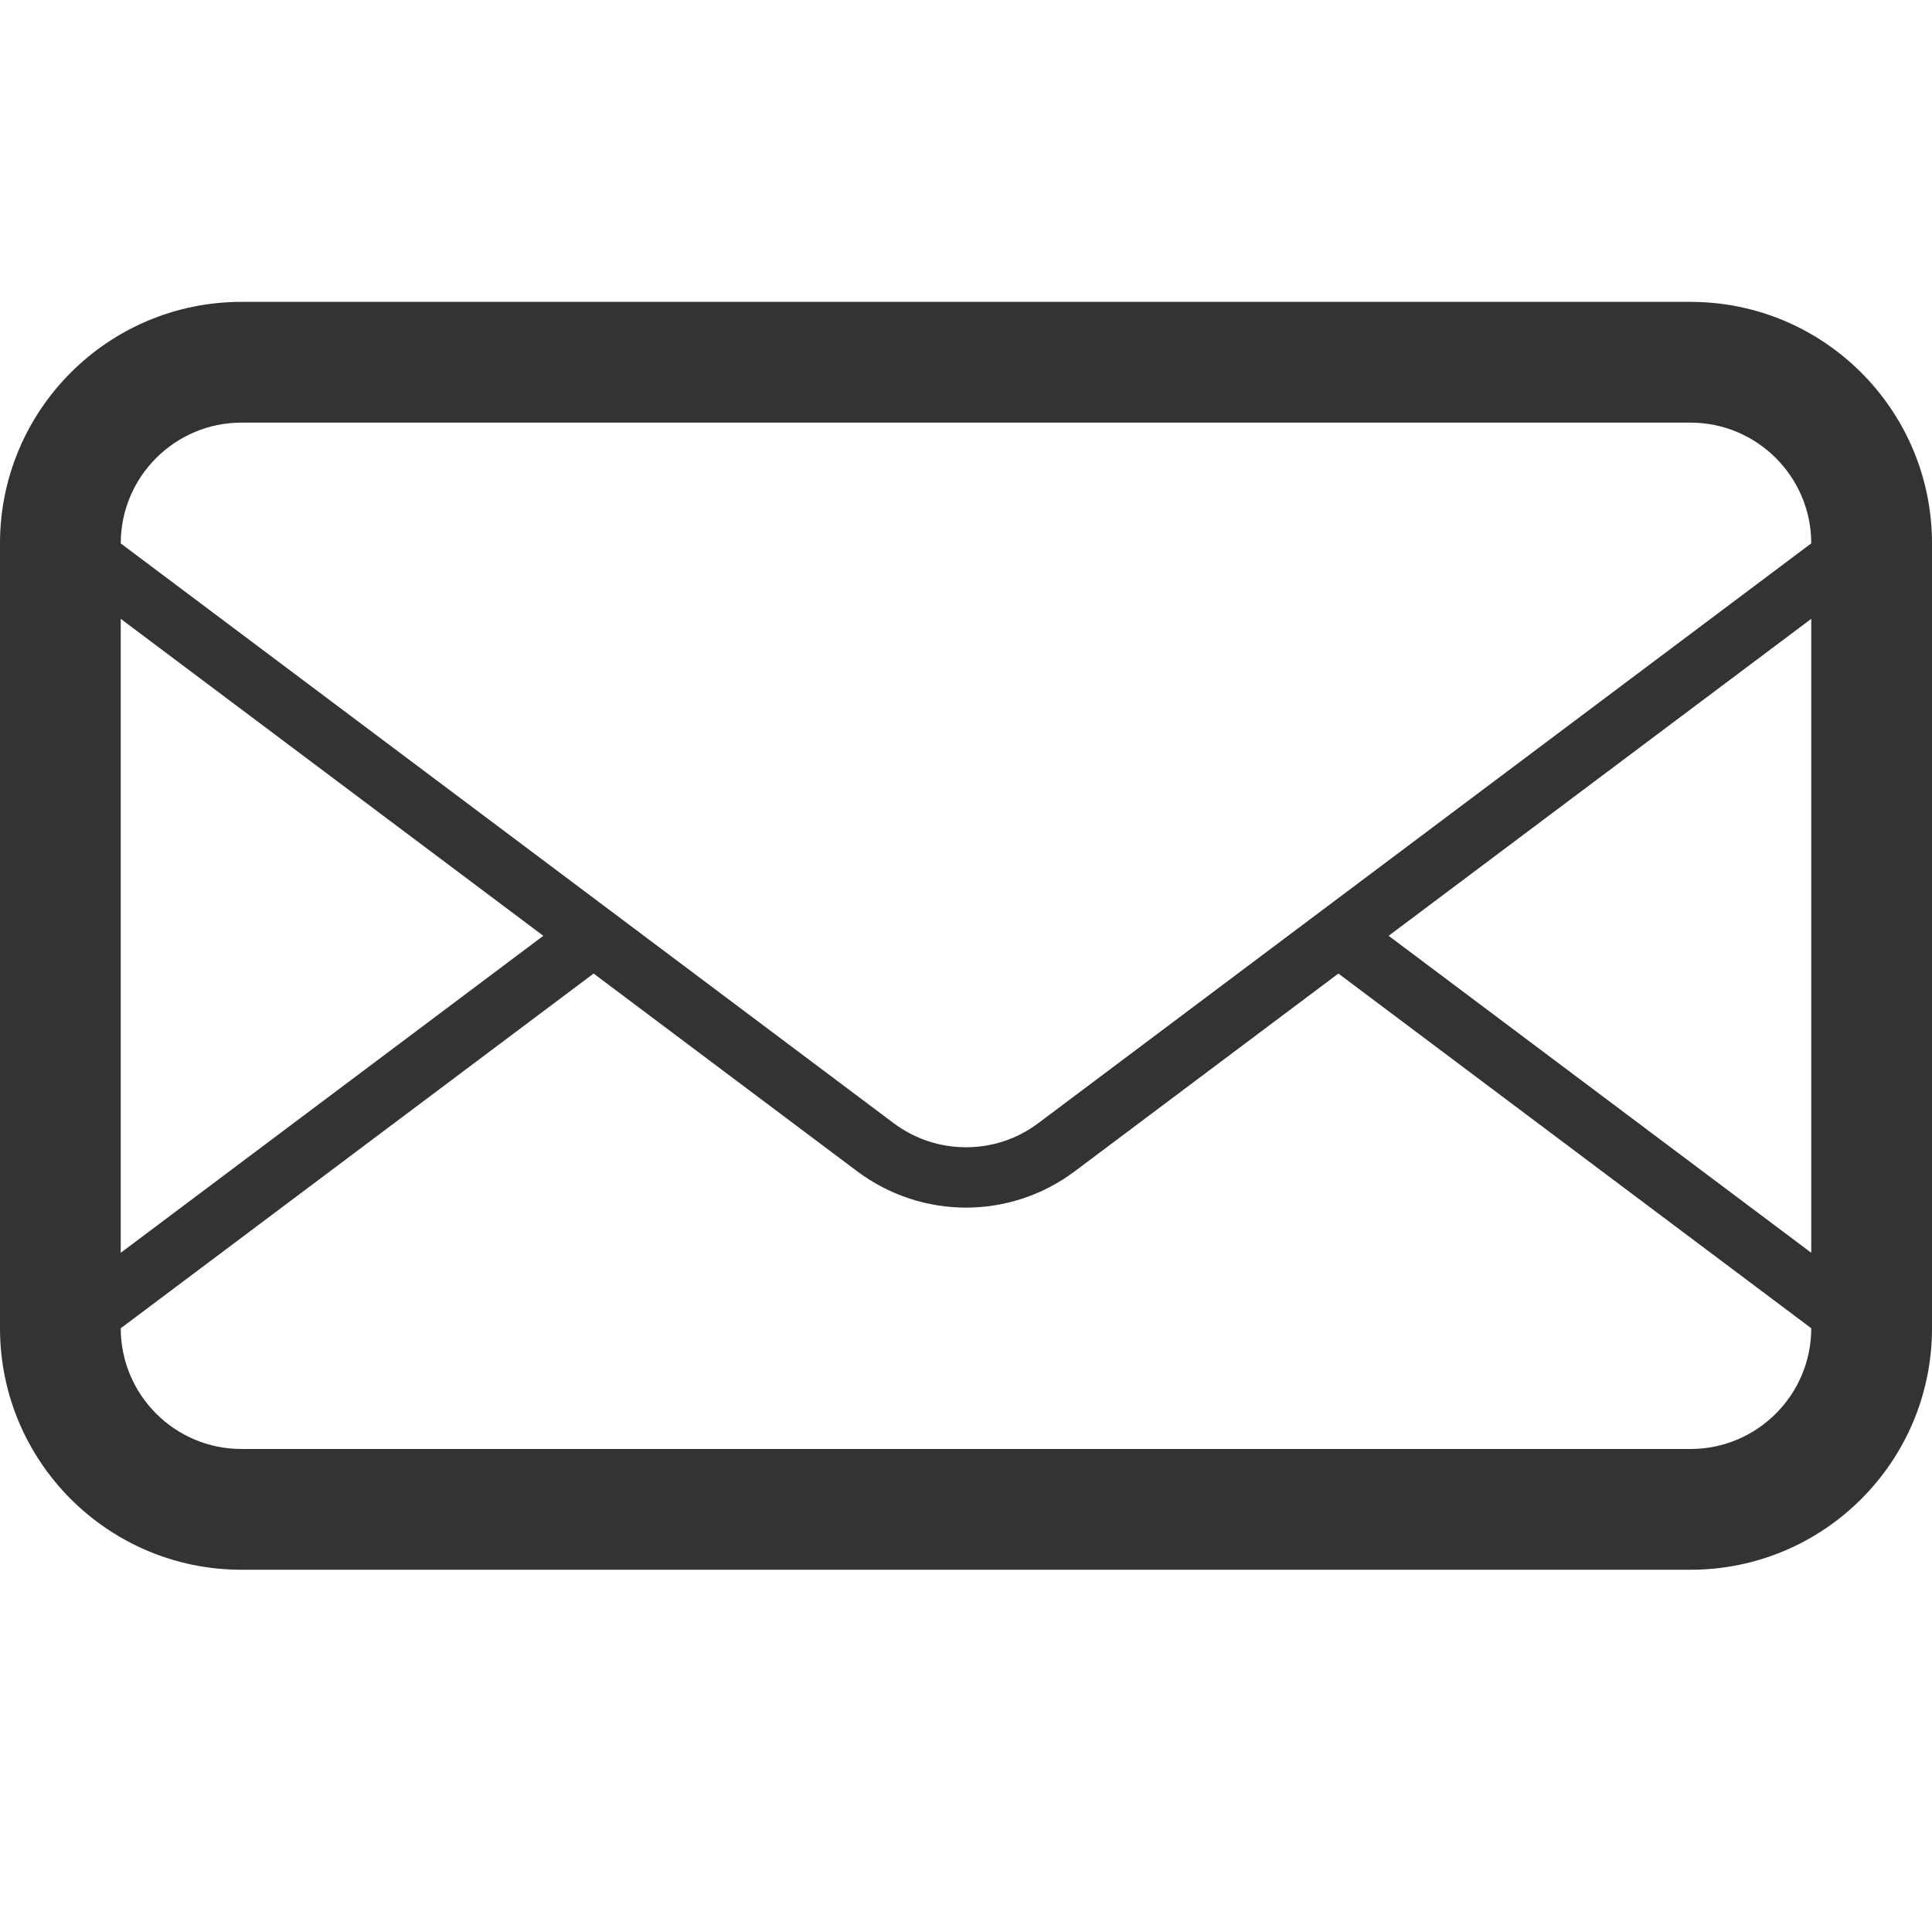
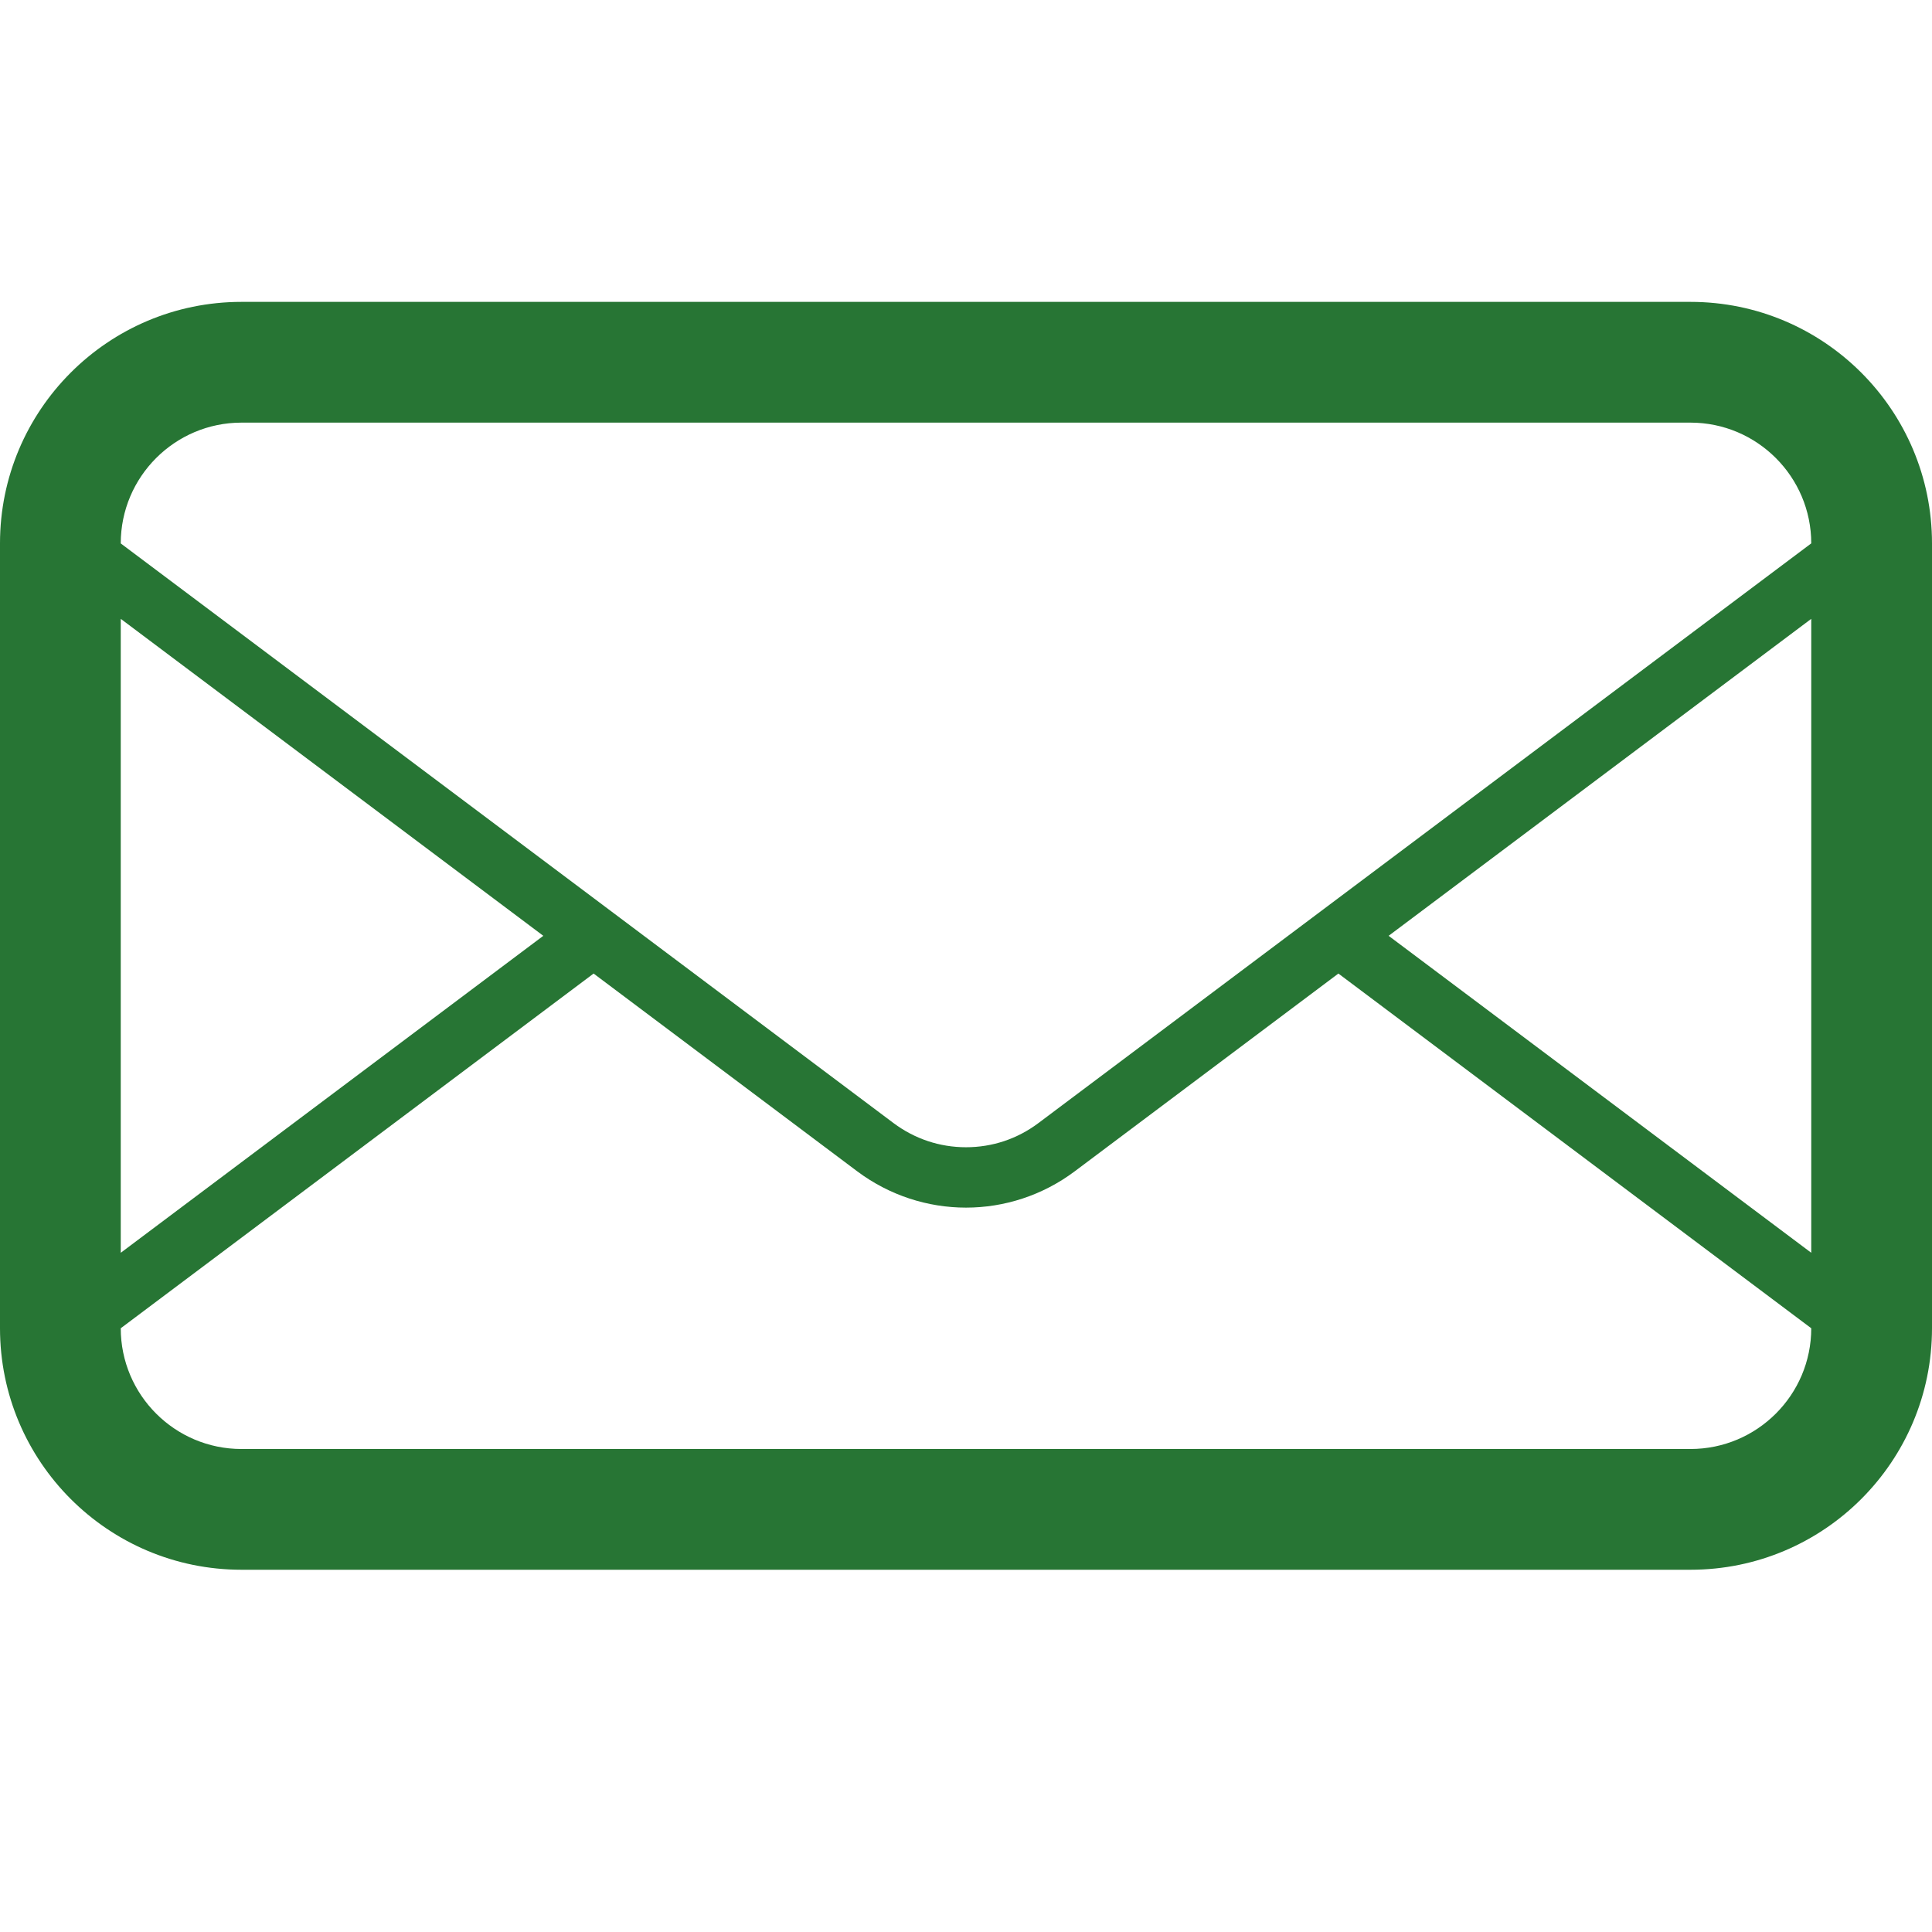
<svg xmlns="http://www.w3.org/2000/svg" enable-background="new 0 0 32 32" height="32px" id="Layer_1" version="1.1" viewBox="0 0 32 32" width="32px" xml:space="preserve">
-   <path d="M28,5H4C1.791,5,0,6.792,0,9v13c0,2.209,1.791,4,4,4h24c2.209,0,4-1.791,4-4V9  C32,6.792,30.209,5,28,5z M2,10.25l6.999,5.25L2,20.75V10.25z M30,22c0,1.104-0.898,2-2,2H4c-1.103,0-2-0.896-2-2l7.832-5.875  l4.368,3.277c0.533,0.398,1.166,0.6,1.8,0.6c0.633,0,1.266-0.201,1.799-0.6l4.369-3.277L30,22L30,22z M30,20.75l-7-5.25l7-5.25  V20.75z M17.199,18.602c-0.349,0.262-0.763,0.4-1.199,0.4c-0.436,0-0.851-0.139-1.2-0.4L10.665,15.5l-0.833-0.625L2,9.001V9  c0-1.103,0.897-2,2-2h24c1.102,0,2,0.897,2,2L17.199,18.602z" fill="#333333" id="mail" />
+   <path d="M28,5H4C1.791,5,0,6.792,0,9v13c0,2.209,1.791,4,4,4h24c2.209,0,4-1.791,4-4V9  C32,6.792,30.209,5,28,5z M2,10.25l6.999,5.25L2,20.75V10.25z M30,22c0,1.104-0.898,2-2,2H4c-1.103,0-2-0.896-2-2l7.832-5.875  l4.368,3.277c0.533,0.398,1.166,0.6,1.8,0.6c0.633,0,1.266-0.201,1.799-0.6l4.369-3.277L30,22L30,22z M30,20.75l-7-5.25l7-5.25  V20.75z M17.199,18.602c-0.349,0.262-0.763,0.4-1.199,0.4c-0.436,0-0.851-0.139-1.2-0.4L10.665,15.5l-0.833-0.625L2,9.001V9  c0-1.103,0.897-2,2-2h24c1.102,0,2,0.897,2,2L17.199,18.602z" fill="#277534" id="mail" />
</svg>
